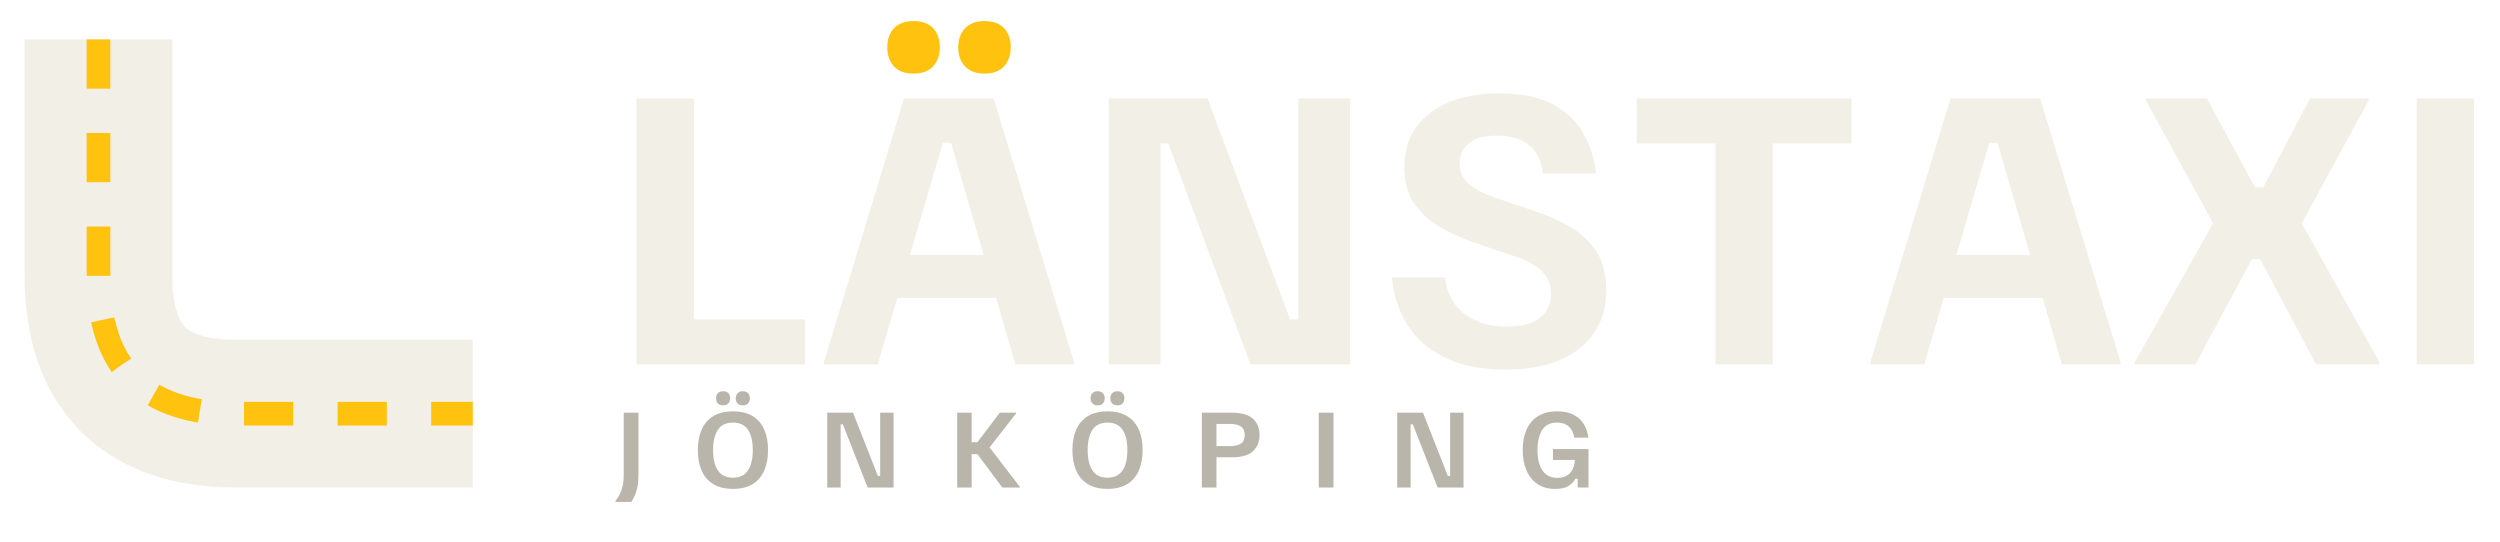
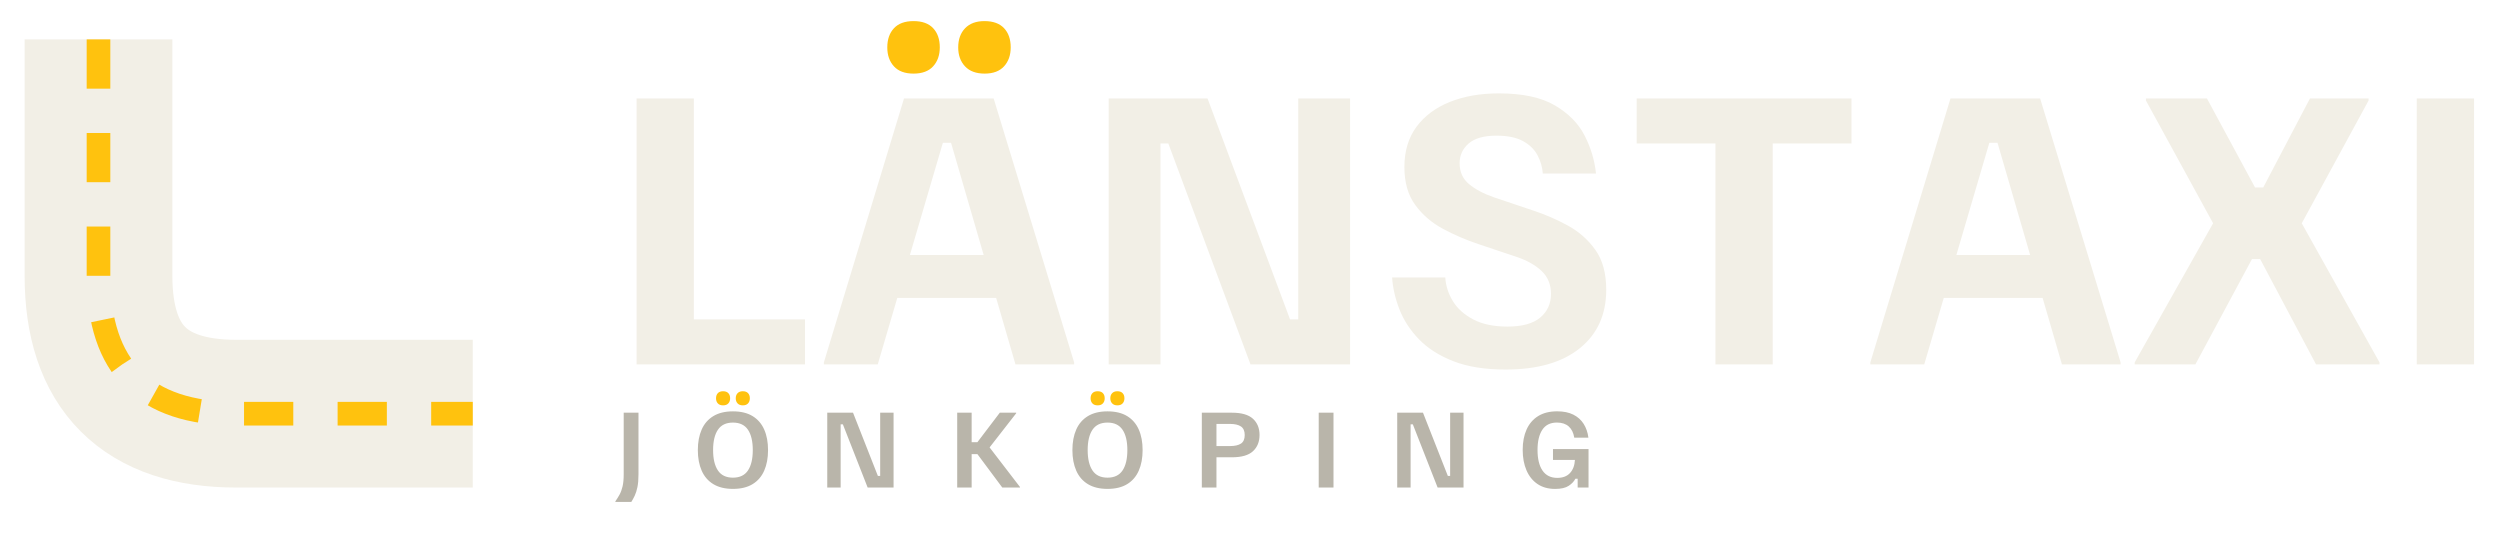
<svg xmlns="http://www.w3.org/2000/svg" viewBox="0 -4 253.82 55" role="img" aria-label="Länstaxi Jönköping">
  <g transform="translate(0 0)">
    <path d="M10 0 V24 Q10 38 24 38 H48" fill="none" stroke="#f2efe6" stroke-width="15" />
    <path d="M10 0 V24 Q10 38 24 38 H48" fill="none" stroke="#ffc20e" stroke-width="2.4" stroke-dasharray="5 4.5" />
  </g>
  <path d="M64.631 33.0V6.0H70.446V28.431H81.731V33.0Z M83.646 33.0V32.792L91.781 6.0H100.885L109.054 32.792V33.0H103.1L96.558 10.5H95.727L89.115 33.0ZM90.396 26.25 91.608 21.888H100.677L101.888 26.25ZM112.562 33.0V6.0H122.6L130.977 28.431H131.808V6.0H137.069V33.0H126.962L118.619 10.569H117.823V33.0Z M152.865 33.519Q149.715 33.519 147.552 32.671Q145.388 31.823 144.056 30.438Q142.723 29.054 142.083 27.41Q141.442 25.765 141.338 24.173H146.738Q146.808 25.419 147.5 26.562Q148.192 27.704 149.577 28.431Q150.962 29.158 153.038 29.158Q155.288 29.158 156.379 28.24Q157.469 27.323 157.469 25.835Q157.469 24.415 156.517 23.515Q155.565 22.615 154.008 22.096L150.096 20.781Q148.227 20.158 146.513 19.24Q144.8 18.323 143.692 16.817Q142.585 15.312 142.585 12.958Q142.585 10.535 143.813 8.873Q145.042 7.212 147.206 6.346Q149.369 5.481 152.173 5.481Q155.773 5.481 157.85 6.692Q159.927 7.904 160.879 9.756Q161.831 11.608 162.038 13.615H156.638Q156.569 12.646 156.102 11.763Q155.635 10.881 154.631 10.327Q153.627 9.773 151.931 9.773Q150.027 9.773 149.11 10.569Q148.192 11.365 148.192 12.577Q148.192 13.892 149.144 14.688Q150.096 15.485 151.688 16.038L155.6 17.354Q157.504 17.977 159.2 18.912Q160.896 19.846 161.987 21.387Q163.077 22.927 163.077 25.419Q163.077 29.192 160.394 31.356Q157.712 33.519 152.865 33.519Z M174.165 33.0V10.569H166.169V6.0H187.977V10.569H179.981V33.0Z M189.892 33.0V32.792L198.027 6.0H207.131L215.3 32.792V33.0H209.346L202.804 10.5H201.973L195.362 33.0ZM196.642 26.25 197.854 21.888H206.923L208.135 26.25Z M216.731 33.0V32.792L224.692 18.669L217.873 6.208V6.0H224.069L228.95 15.035H229.781L234.523 6.0H240.477V6.208L233.692 18.669L241.585 32.792V33.0H235.146L229.469 22.304H228.638L222.892 33.0Z M245.369 33.0V6.0H251.185V33.0Z" fill="#f2efe6" />
  <path d="M92.75 3.473Q91.435 3.473 90.76 2.736Q90.085 1.998 90.085 0.818Q90.085 -0.404 90.76 -1.131Q91.435 -1.858 92.75 -1.858Q94.065 -1.858 94.74 -1.138Q95.415 -0.419 95.415 0.808Q95.415 1.992 94.74 2.733Q94.065 3.473 92.75 3.473ZM99.967 3.473Q98.669 3.473 97.977 2.736Q97.285 1.998 97.285 0.818Q97.285 -0.404 97.983 -1.131Q98.681 -1.858 99.95 -1.858Q101.265 -1.858 101.94 -1.138Q102.615 -0.419 102.615 0.808Q102.615 1.992 101.94 2.733Q101.265 3.473 99.967 3.473Z " fill="#ffc20e" />
-   <path d="M62.476 46.962V46.903Q62.709 46.567 62.902 46.217Q63.094 45.868 63.209 45.379Q63.323 44.891 63.323 44.141V37.9H64.824V44.141Q64.824 44.935 64.717 45.454Q64.609 45.973 64.443 46.325Q64.276 46.677 64.096 46.962Z M74.414 45.636Q73.218 45.636 72.424 45.154Q71.629 44.672 71.24 43.785Q70.85 42.898 70.85 41.7Q70.85 40.492 71.24 39.61Q71.629 38.728 72.424 38.246Q73.218 37.764 74.414 37.764Q75.62 37.764 76.409 38.246Q77.198 38.728 77.588 39.61Q77.978 40.492 77.978 41.7Q77.978 42.898 77.588 43.785Q77.198 44.672 76.409 45.154Q75.62 45.636 74.414 45.636ZM74.414 44.496Q75.449 44.496 75.939 43.766Q76.428 43.035 76.428 41.696Q76.428 40.358 75.939 39.631Q75.449 38.904 74.414 38.904Q73.379 38.904 72.889 39.631Q72.399 40.358 72.399 41.696Q72.399 43.035 72.889 43.766Q73.379 44.496 74.414 44.496ZM73.413 37.155Q73.062 37.155 72.879 36.956Q72.697 36.758 72.697 36.441Q72.697 36.112 72.879 35.917Q73.062 35.722 73.413 35.722Q73.764 35.722 73.946 35.916Q74.129 36.109 74.129 36.438Q74.129 36.757 73.946 36.956Q73.764 37.155 73.413 37.155ZM75.419 37.155Q75.072 37.155 74.885 36.956Q74.699 36.758 74.699 36.441Q74.699 36.112 74.887 35.917Q75.074 35.722 75.415 35.722Q75.766 35.722 75.949 35.916Q76.131 36.109 76.131 36.438Q76.131 36.757 75.949 36.956Q75.766 37.155 75.419 37.155Z M83.989 45.5V37.9H86.606L89.129 44.319H89.363V37.9H90.722V45.5H88.092L85.575 39.081H85.349V45.5Z M97.182 45.5V37.9H98.649V40.896H99.233L101.508 37.9H103.172V37.958L100.471 41.425L103.555 45.442V45.5H101.762L99.233 42.104H98.649V45.5Z M112.443 45.636Q111.247 45.636 110.453 45.154Q109.659 44.672 109.269 43.785Q108.879 42.898 108.879 41.7Q108.879 40.492 109.269 39.61Q109.659 38.728 110.453 38.246Q111.247 37.764 112.443 37.764Q113.649 37.764 114.438 38.246Q115.228 38.728 115.617 39.61Q116.007 40.492 116.007 41.7Q116.007 42.898 115.617 43.785Q115.228 44.672 114.438 45.154Q113.649 45.636 112.443 45.636ZM112.443 44.496Q113.478 44.496 113.968 43.766Q114.458 43.035 114.458 41.696Q114.458 40.358 113.968 39.631Q113.478 38.904 112.443 38.904Q111.408 38.904 110.918 39.631Q110.429 40.358 110.429 41.696Q110.429 43.035 110.918 43.766Q111.408 44.496 112.443 44.496ZM111.442 37.155Q111.091 37.155 110.909 36.956Q110.726 36.758 110.726 36.441Q110.726 36.112 110.909 35.917Q111.091 35.722 111.442 35.722Q111.793 35.722 111.976 35.916Q112.158 36.109 112.158 36.438Q112.158 36.757 111.976 36.956Q111.793 37.155 111.442 37.155ZM113.448 37.155Q113.101 37.155 112.915 36.956Q112.728 36.758 112.728 36.441Q112.728 36.112 112.916 35.917Q113.103 35.722 113.444 35.722Q113.795 35.722 113.978 35.916Q114.161 36.109 114.161 36.438Q114.161 36.757 113.978 36.956Q113.795 37.155 113.448 37.155Z M122.019 45.5V37.9H125.078Q126.537 37.9 127.208 38.514Q127.879 39.128 127.879 40.161Q127.879 41.193 127.212 41.811Q126.545 42.428 125.078 42.428H123.505V45.5ZM123.505 41.288H124.883Q125.609 41.288 125.992 41.036Q126.374 40.784 126.374 40.168Q126.374 39.559 125.992 39.299Q125.609 39.04 124.883 39.04H123.505Z M133.886 45.5V37.9H135.387V45.5Z M141.857 45.5V37.9H144.473L146.996 44.319H147.23V37.9H148.589V45.5H145.959L143.442 39.081H143.216V45.5Z M157.887 45.639Q156.835 45.639 156.101 45.142Q155.366 44.645 154.981 43.751Q154.596 42.857 154.596 41.678Q154.596 40.482 154.992 39.604Q155.388 38.726 156.166 38.243Q156.945 37.761 158.094 37.761Q159.069 37.761 159.736 38.097Q160.404 38.433 160.784 39.033Q161.164 39.632 161.268 40.433H159.831Q159.714 39.693 159.27 39.297Q158.825 38.901 158.068 38.901Q157.071 38.901 156.587 39.636Q156.102 40.37 156.102 41.683Q156.102 43.042 156.611 43.78Q157.12 44.518 158.109 44.518Q158.94 44.518 159.395 44.03Q159.851 43.542 159.899 42.699H157.671V41.595H161.281V45.5H160.177V44.608H159.943Q159.743 45.01 159.266 45.325Q158.789 45.639 157.887 45.639Z" fill="#b9b5aa" />
+   <path d="M62.476 46.962V46.903Q62.709 46.567 62.902 46.217Q63.094 45.868 63.209 45.379Q63.323 44.891 63.323 44.141V37.9H64.824V44.141Q64.824 44.935 64.717 45.454Q64.609 45.973 64.443 46.325Q64.276 46.677 64.096 46.962Z M74.414 45.636Q73.218 45.636 72.424 45.154Q71.629 44.672 71.24 43.785Q70.85 42.898 70.85 41.7Q70.85 40.492 71.24 39.61Q71.629 38.728 72.424 38.246Q73.218 37.764 74.414 37.764Q75.62 37.764 76.409 38.246Q77.198 38.728 77.588 39.61Q77.978 40.492 77.978 41.7Q77.978 42.898 77.588 43.785Q77.198 44.672 76.409 45.154Q75.62 45.636 74.414 45.636ZM74.414 44.496Q75.449 44.496 75.939 43.766Q76.428 43.035 76.428 41.696Q76.428 40.358 75.939 39.631Q75.449 38.904 74.414 38.904Q73.379 38.904 72.889 39.631Q72.399 40.358 72.399 41.696Q72.399 43.035 72.889 43.766Q73.379 44.496 74.414 44.496ZM83.989 45.5V37.9H86.606L89.129 44.319H89.363V37.9H90.722V45.5H88.092L85.575 39.081H85.349V45.5Z M97.182 45.5V37.9H98.649V40.896H99.233L101.508 37.9H103.172V37.958L100.471 41.425L103.555 45.442V45.5H101.762L99.233 42.104H98.649V45.5Z M112.443 45.636Q111.247 45.636 110.453 45.154Q109.659 44.672 109.269 43.785Q108.879 42.898 108.879 41.7Q108.879 40.492 109.269 39.61Q109.659 38.728 110.453 38.246Q111.247 37.764 112.443 37.764Q113.649 37.764 114.438 38.246Q115.228 38.728 115.617 39.61Q116.007 40.492 116.007 41.7Q116.007 42.898 115.617 43.785Q115.228 44.672 114.438 45.154Q113.649 45.636 112.443 45.636ZM112.443 44.496Q113.478 44.496 113.968 43.766Q114.458 43.035 114.458 41.696Q114.458 40.358 113.968 39.631Q113.478 38.904 112.443 38.904Q111.408 38.904 110.918 39.631Q110.429 40.358 110.429 41.696Q110.429 43.035 110.918 43.766Q111.408 44.496 112.443 44.496ZM122.019 45.5V37.9H125.078Q126.537 37.9 127.208 38.514Q127.879 39.128 127.879 40.161Q127.879 41.193 127.212 41.811Q126.545 42.428 125.078 42.428H123.505V45.5ZM123.505 41.288H124.883Q125.609 41.288 125.992 41.036Q126.374 40.784 126.374 40.168Q126.374 39.559 125.992 39.299Q125.609 39.04 124.883 39.04H123.505Z M133.886 45.5V37.9H135.387V45.5Z M141.857 45.5V37.9H144.473L146.996 44.319H147.23V37.9H148.589V45.5H145.959L143.442 39.081H143.216V45.5Z M157.887 45.639Q156.835 45.639 156.101 45.142Q155.366 44.645 154.981 43.751Q154.596 42.857 154.596 41.678Q154.596 40.482 154.992 39.604Q155.388 38.726 156.166 38.243Q156.945 37.761 158.094 37.761Q159.069 37.761 159.736 38.097Q160.404 38.433 160.784 39.033Q161.164 39.632 161.268 40.433H159.831Q159.714 39.693 159.27 39.297Q158.825 38.901 158.068 38.901Q157.071 38.901 156.587 39.636Q156.102 40.37 156.102 41.683Q156.102 43.042 156.611 43.78Q157.12 44.518 158.109 44.518Q158.94 44.518 159.395 44.03Q159.851 43.542 159.899 42.699H157.671V41.595H161.281V45.5H160.177V44.608H159.943Q159.743 45.01 159.266 45.325Q158.789 45.639 157.887 45.639Z" fill="#b9b5aa" />
+   <path d="M73.413 37.155Q73.062 37.155 72.879 36.956Q72.697 36.758 72.697 36.441Q72.697 36.112 72.879 35.917Q73.062 35.722 73.413 35.722Q73.764 35.722 73.946 35.916Q74.129 36.109 74.129 36.438Q74.129 36.757 73.946 36.956Q73.764 37.155 73.413 37.155ZM75.419 37.155Q75.072 37.155 74.885 36.956Q74.699 36.758 74.699 36.441Q74.699 36.112 74.887 35.917Q75.074 35.722 75.415 35.722Q75.766 35.722 75.949 35.916Q76.131 36.109 76.131 36.438Q76.131 36.757 75.949 36.956Q75.766 37.155 75.419 37.155Z M111.442 37.155Q111.091 37.155 110.909 36.956Q110.726 36.758 110.726 36.441Q110.726 36.112 110.909 35.917Q111.091 35.722 111.442 35.722Q111.793 35.722 111.976 35.916Q112.158 36.109 112.158 36.438Q112.158 36.757 111.976 36.956Q111.793 37.155 111.442 37.155ZM113.448 37.155Q113.101 37.155 112.915 36.956Q112.728 36.758 112.728 36.441Q112.728 36.112 112.916 35.917Q113.103 35.722 113.444 35.722Q113.795 35.722 113.978 35.916Q114.161 36.109 114.161 36.438Q114.161 36.757 113.978 36.956Q113.795 37.155 113.448 37.155Z" fill="#ffc20e" />
</svg>
